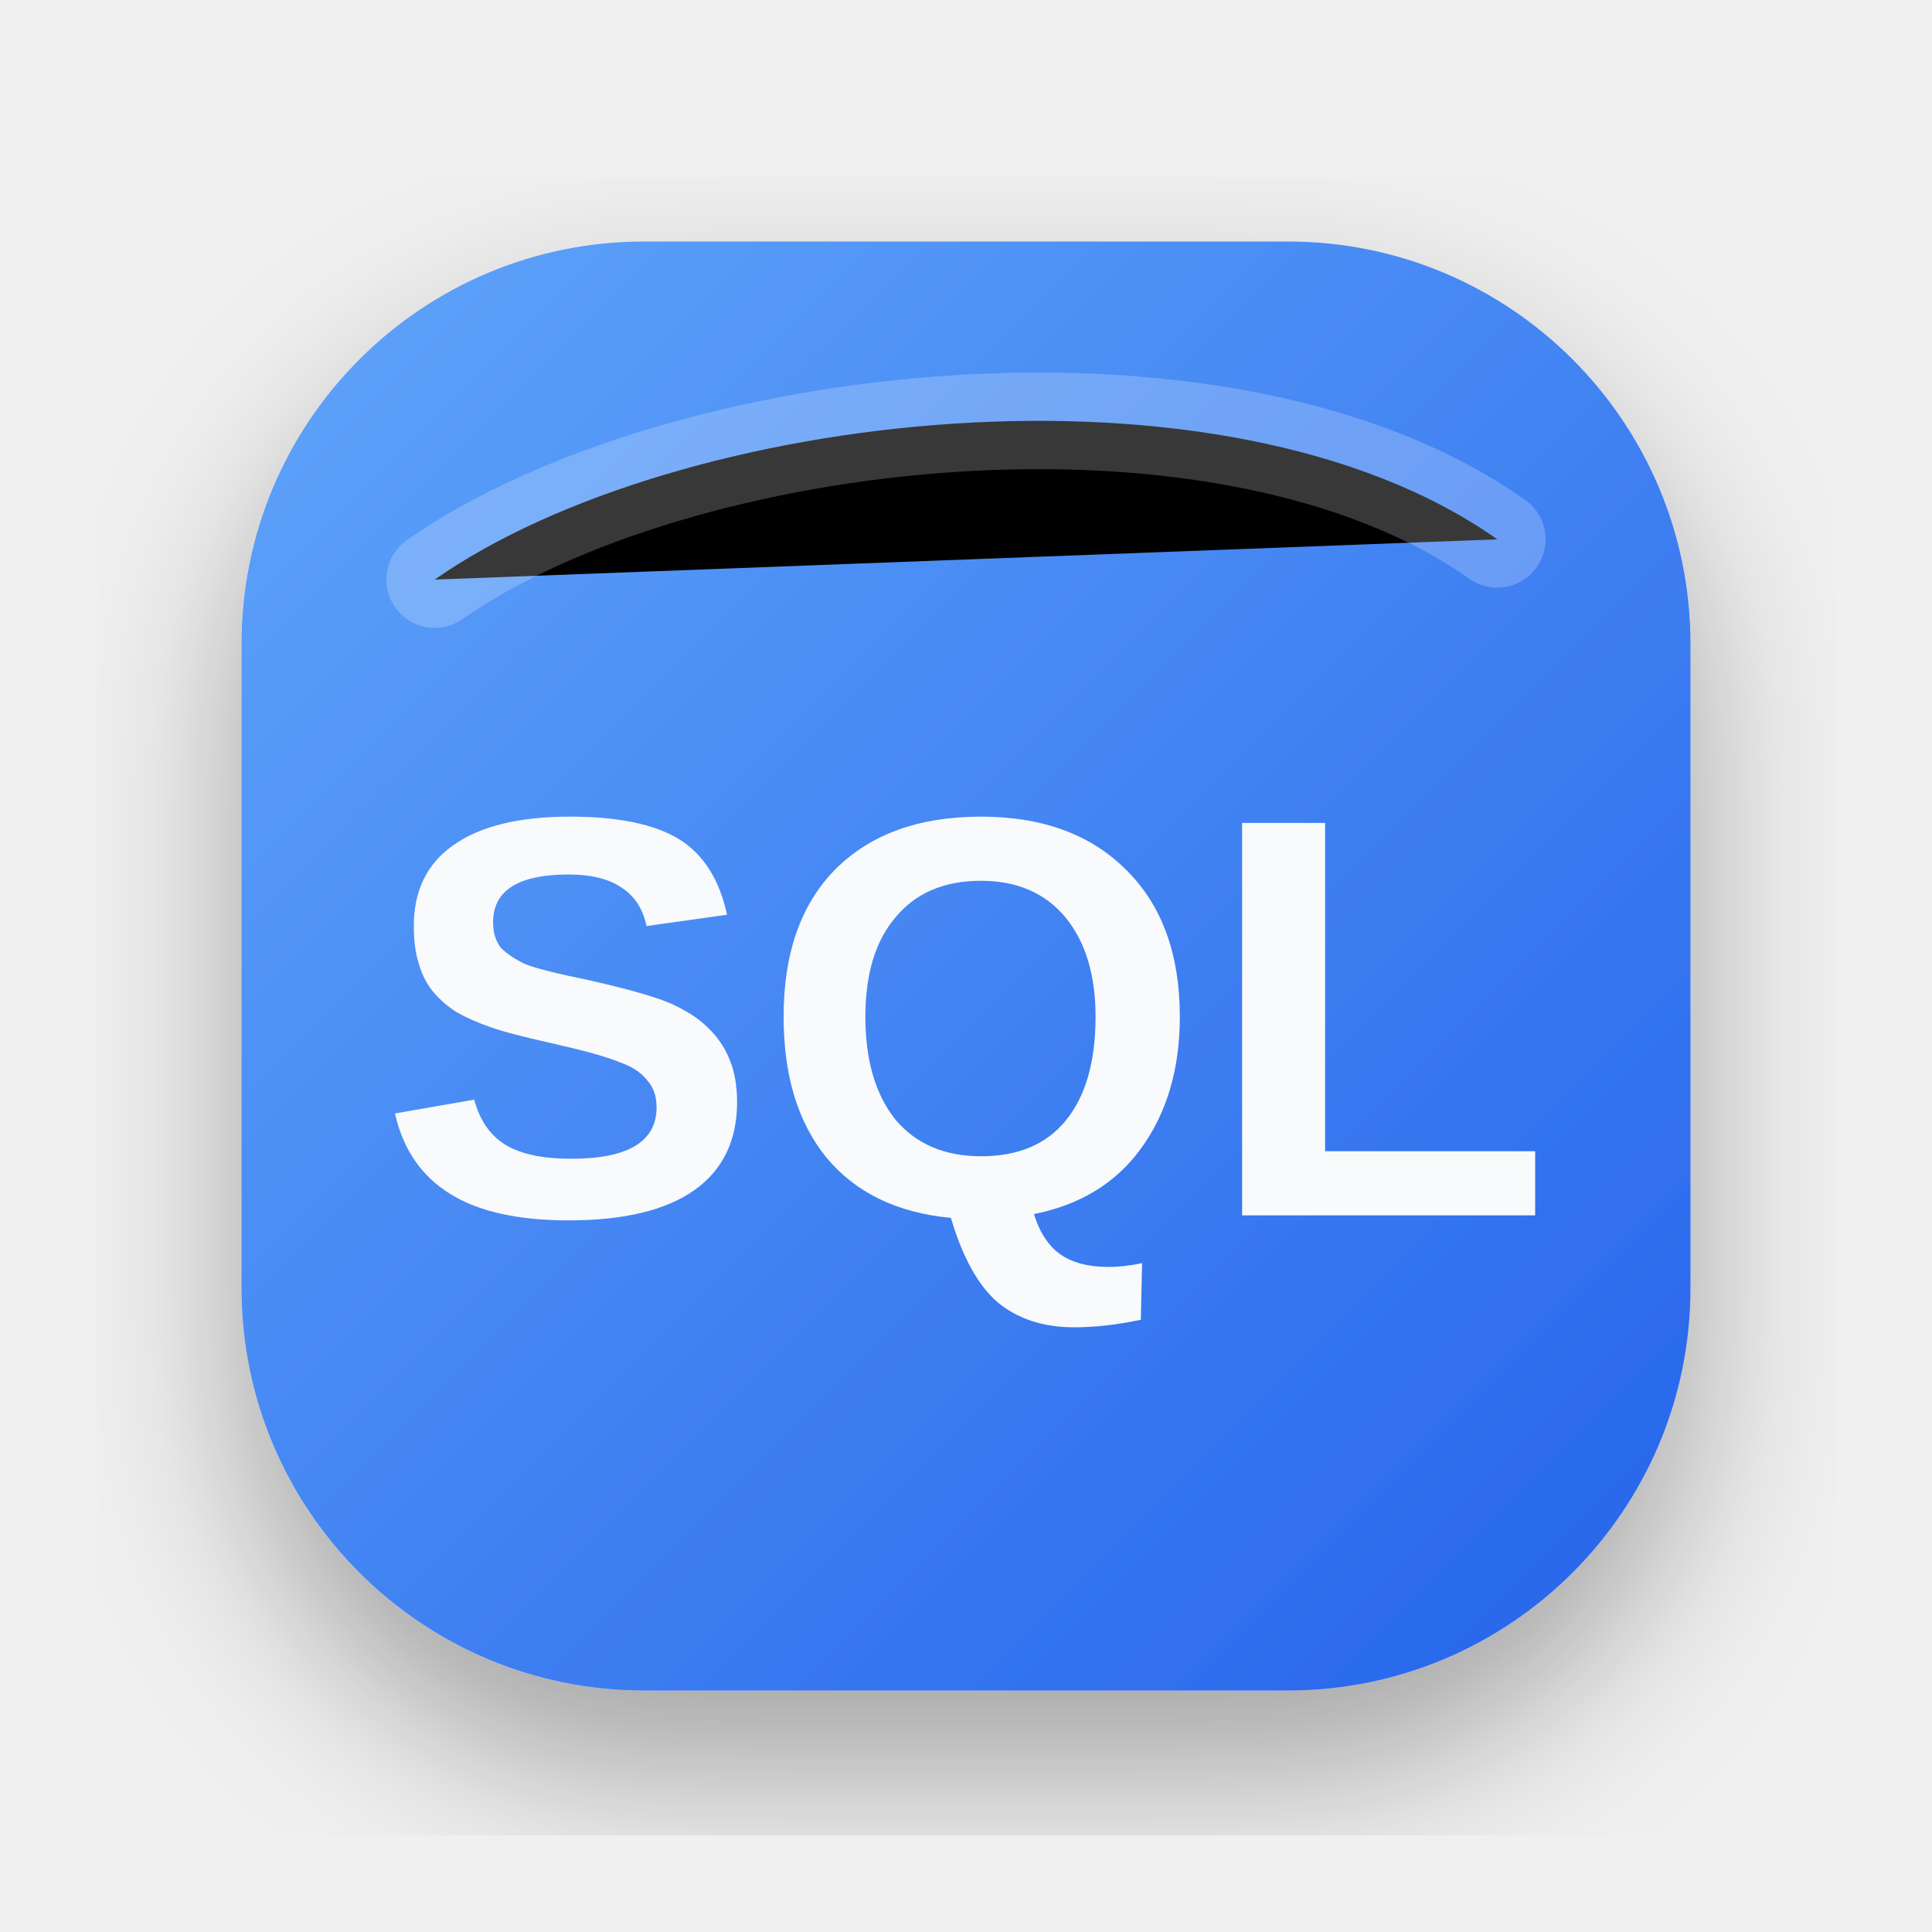
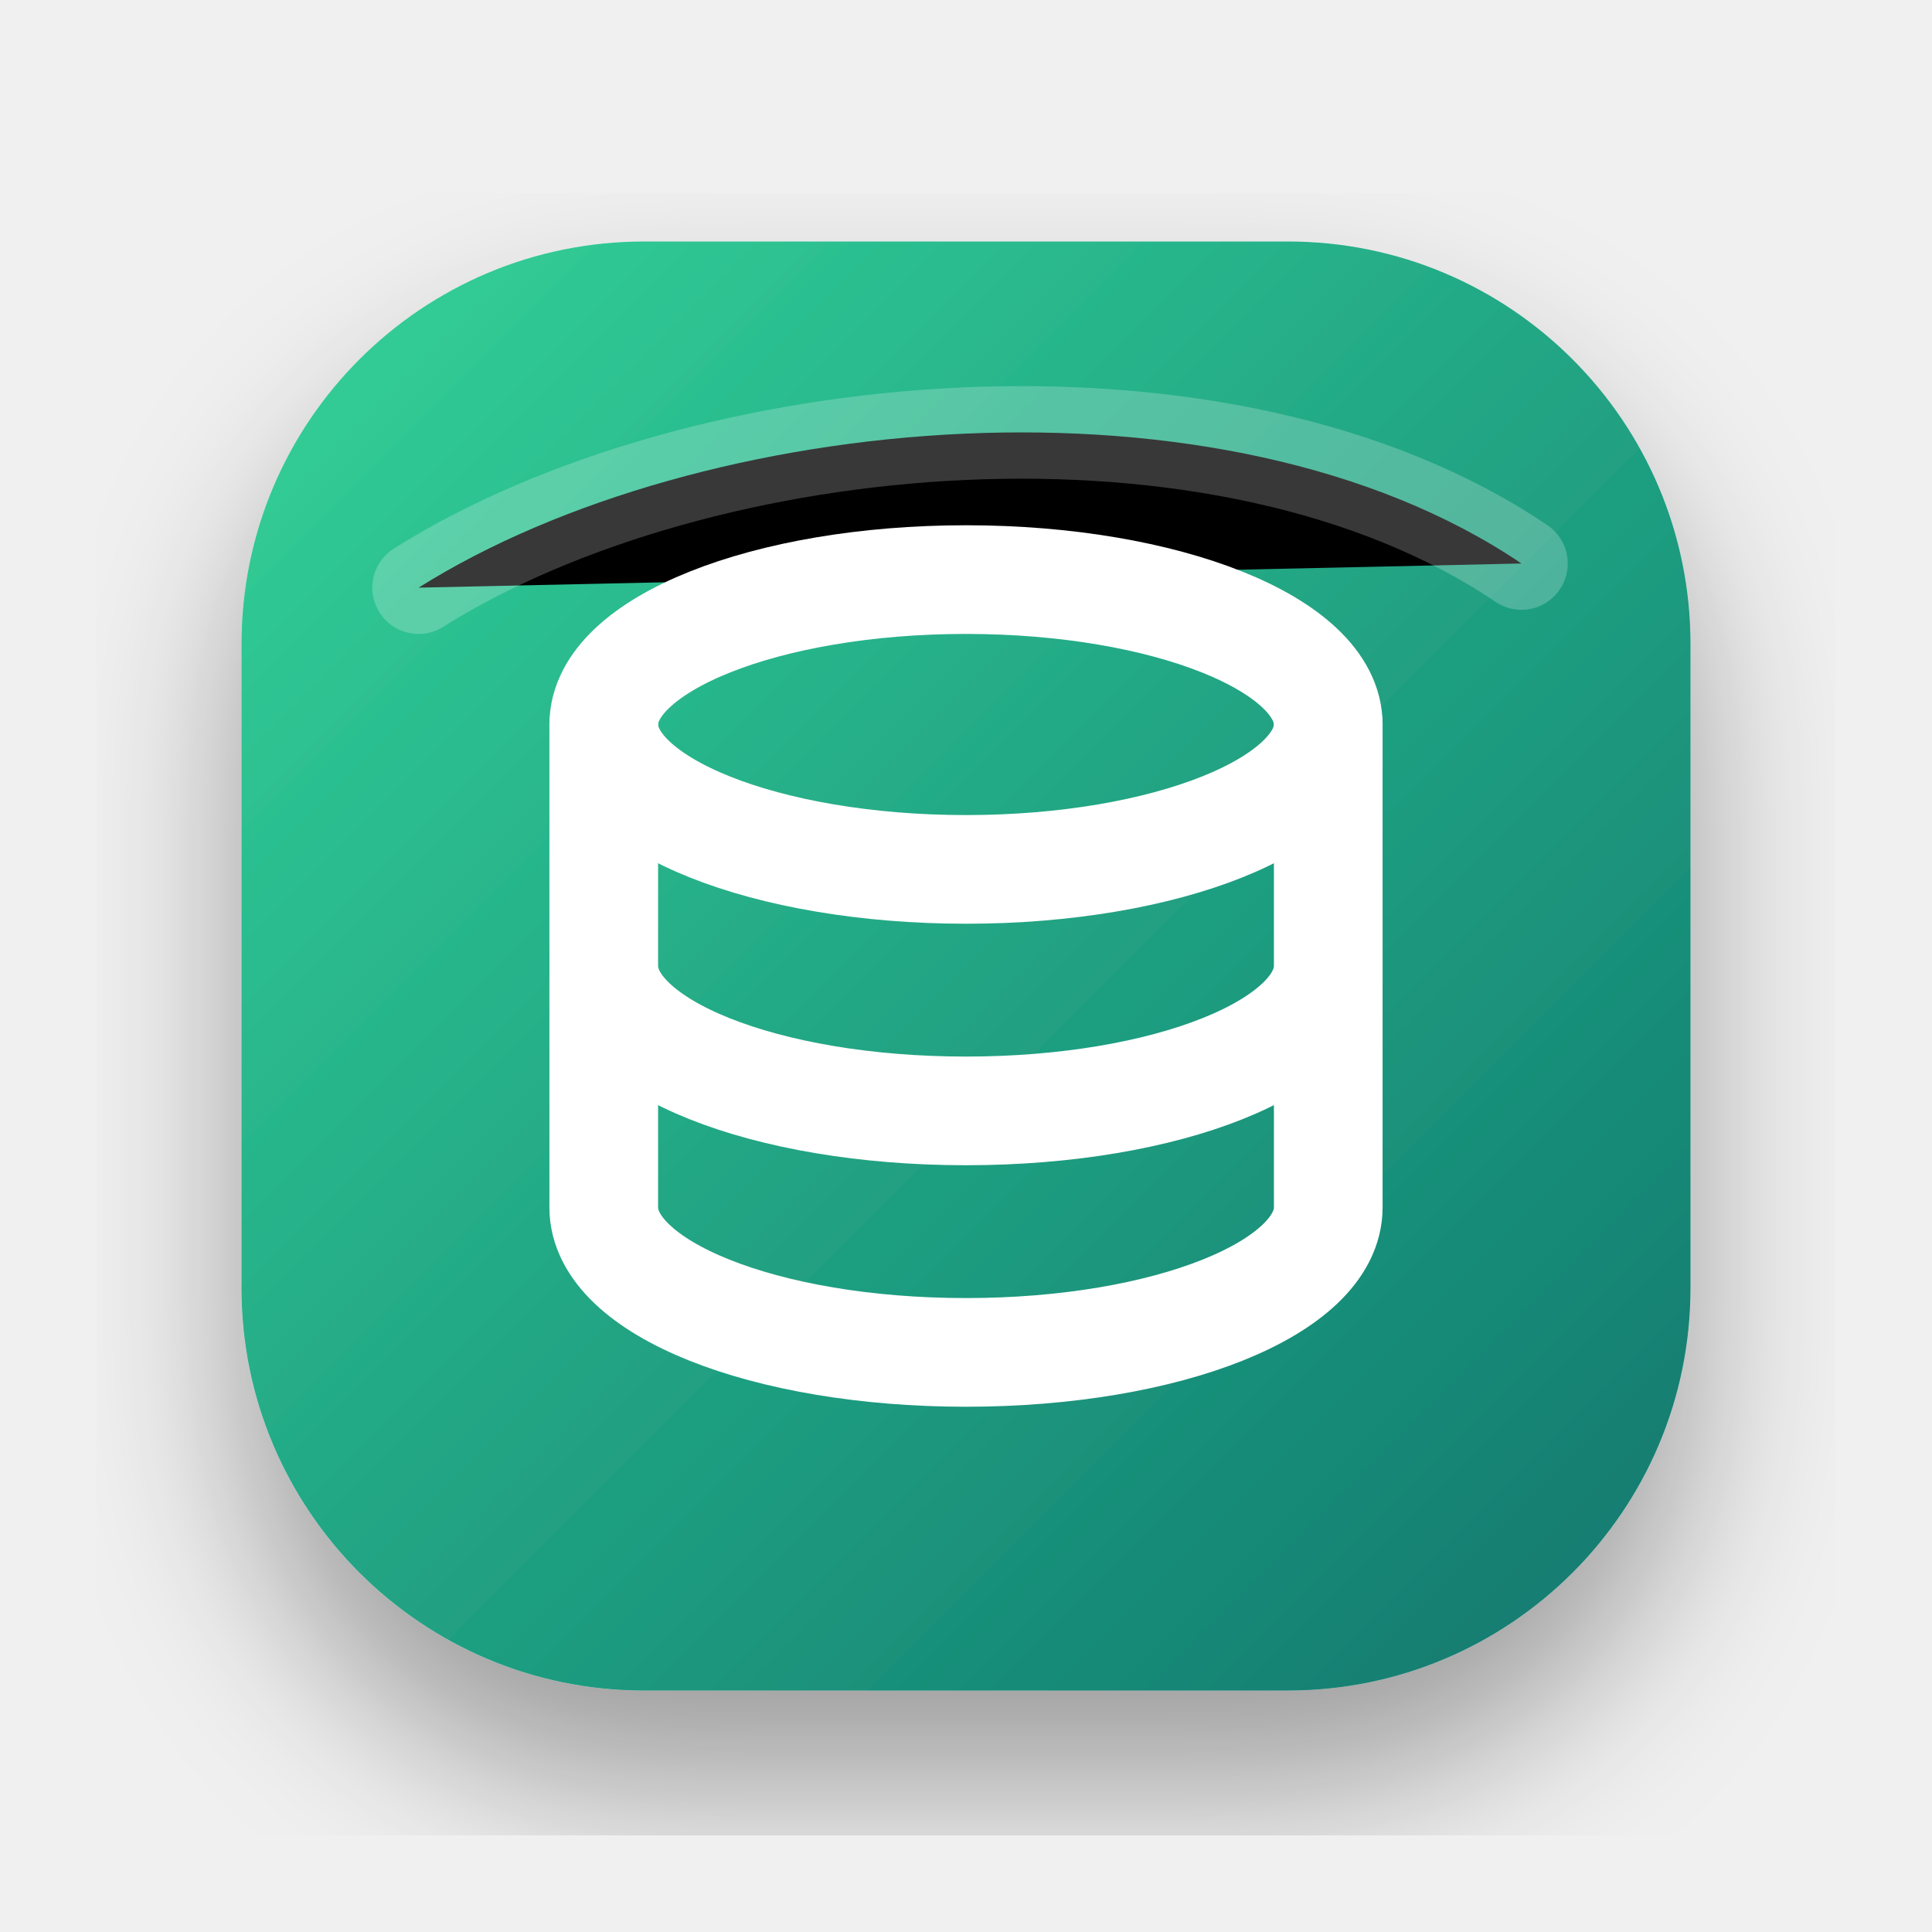
<svg xmlns="http://www.w3.org/2000/svg" viewBox="0 0 24 24">
  <defs>
    <linearGradient id="g" x1="0" y1="0" x2="1" y2="1">
-       <stop stop-color="#60A5FA" />
-       <stop offset="1" stop-color="#2563EB" />
+       <stop stop-color="#34D399" />
+       <stop offset="1" stop-color="#0F766E" />
    </linearGradient>
    <filter id="s">
-       <feDropShadow dx="0" dy="1" stdDeviation="1.05" flood-opacity=".32" />
+       <feDropShadow dx="0" dy="1.2" stdDeviation="1.05" flood-opacity=".34" />
    </filter>
  </defs>
  <rect x="3" y="3" width="18" height="18" rx="5" fill="url(#g)" filter="url(#s)" />
-   <path d="M5.4 7.2c3-2.1 9.8-2.9 13.2-.5" stroke="#fff" stroke-opacity=".22" stroke-width="1.2" stroke-linecap="round" />
-   <text x="12" y="15.1" font-family="Arial,sans-serif" font-size="7.1" font-weight="800" text-anchor="middle" fill="#F8FAFC">SQL</text>
+   <path d="M5.2 7.3c3.5-2.2 10-2.8 13.7-.3" stroke="#fff" stroke-opacity=".22" stroke-width="1.15" stroke-linecap="round" />
+   <g stroke="#fff" fill="none" stroke-width="1.35" stroke-linecap="round" stroke-linejoin="round">
+     <ellipse cx="12" cy="9" rx="4.5" ry="1.8" />
+     <path d="M7.5 9v6c0 1 2 1.8 4.5 1.8s4.5-.8 4.5-1.8V9M7.5 12c0 1 2 1.8 4.5 1.8s4.5-.8 4.5-1.8" />
+   </g>
</svg>
